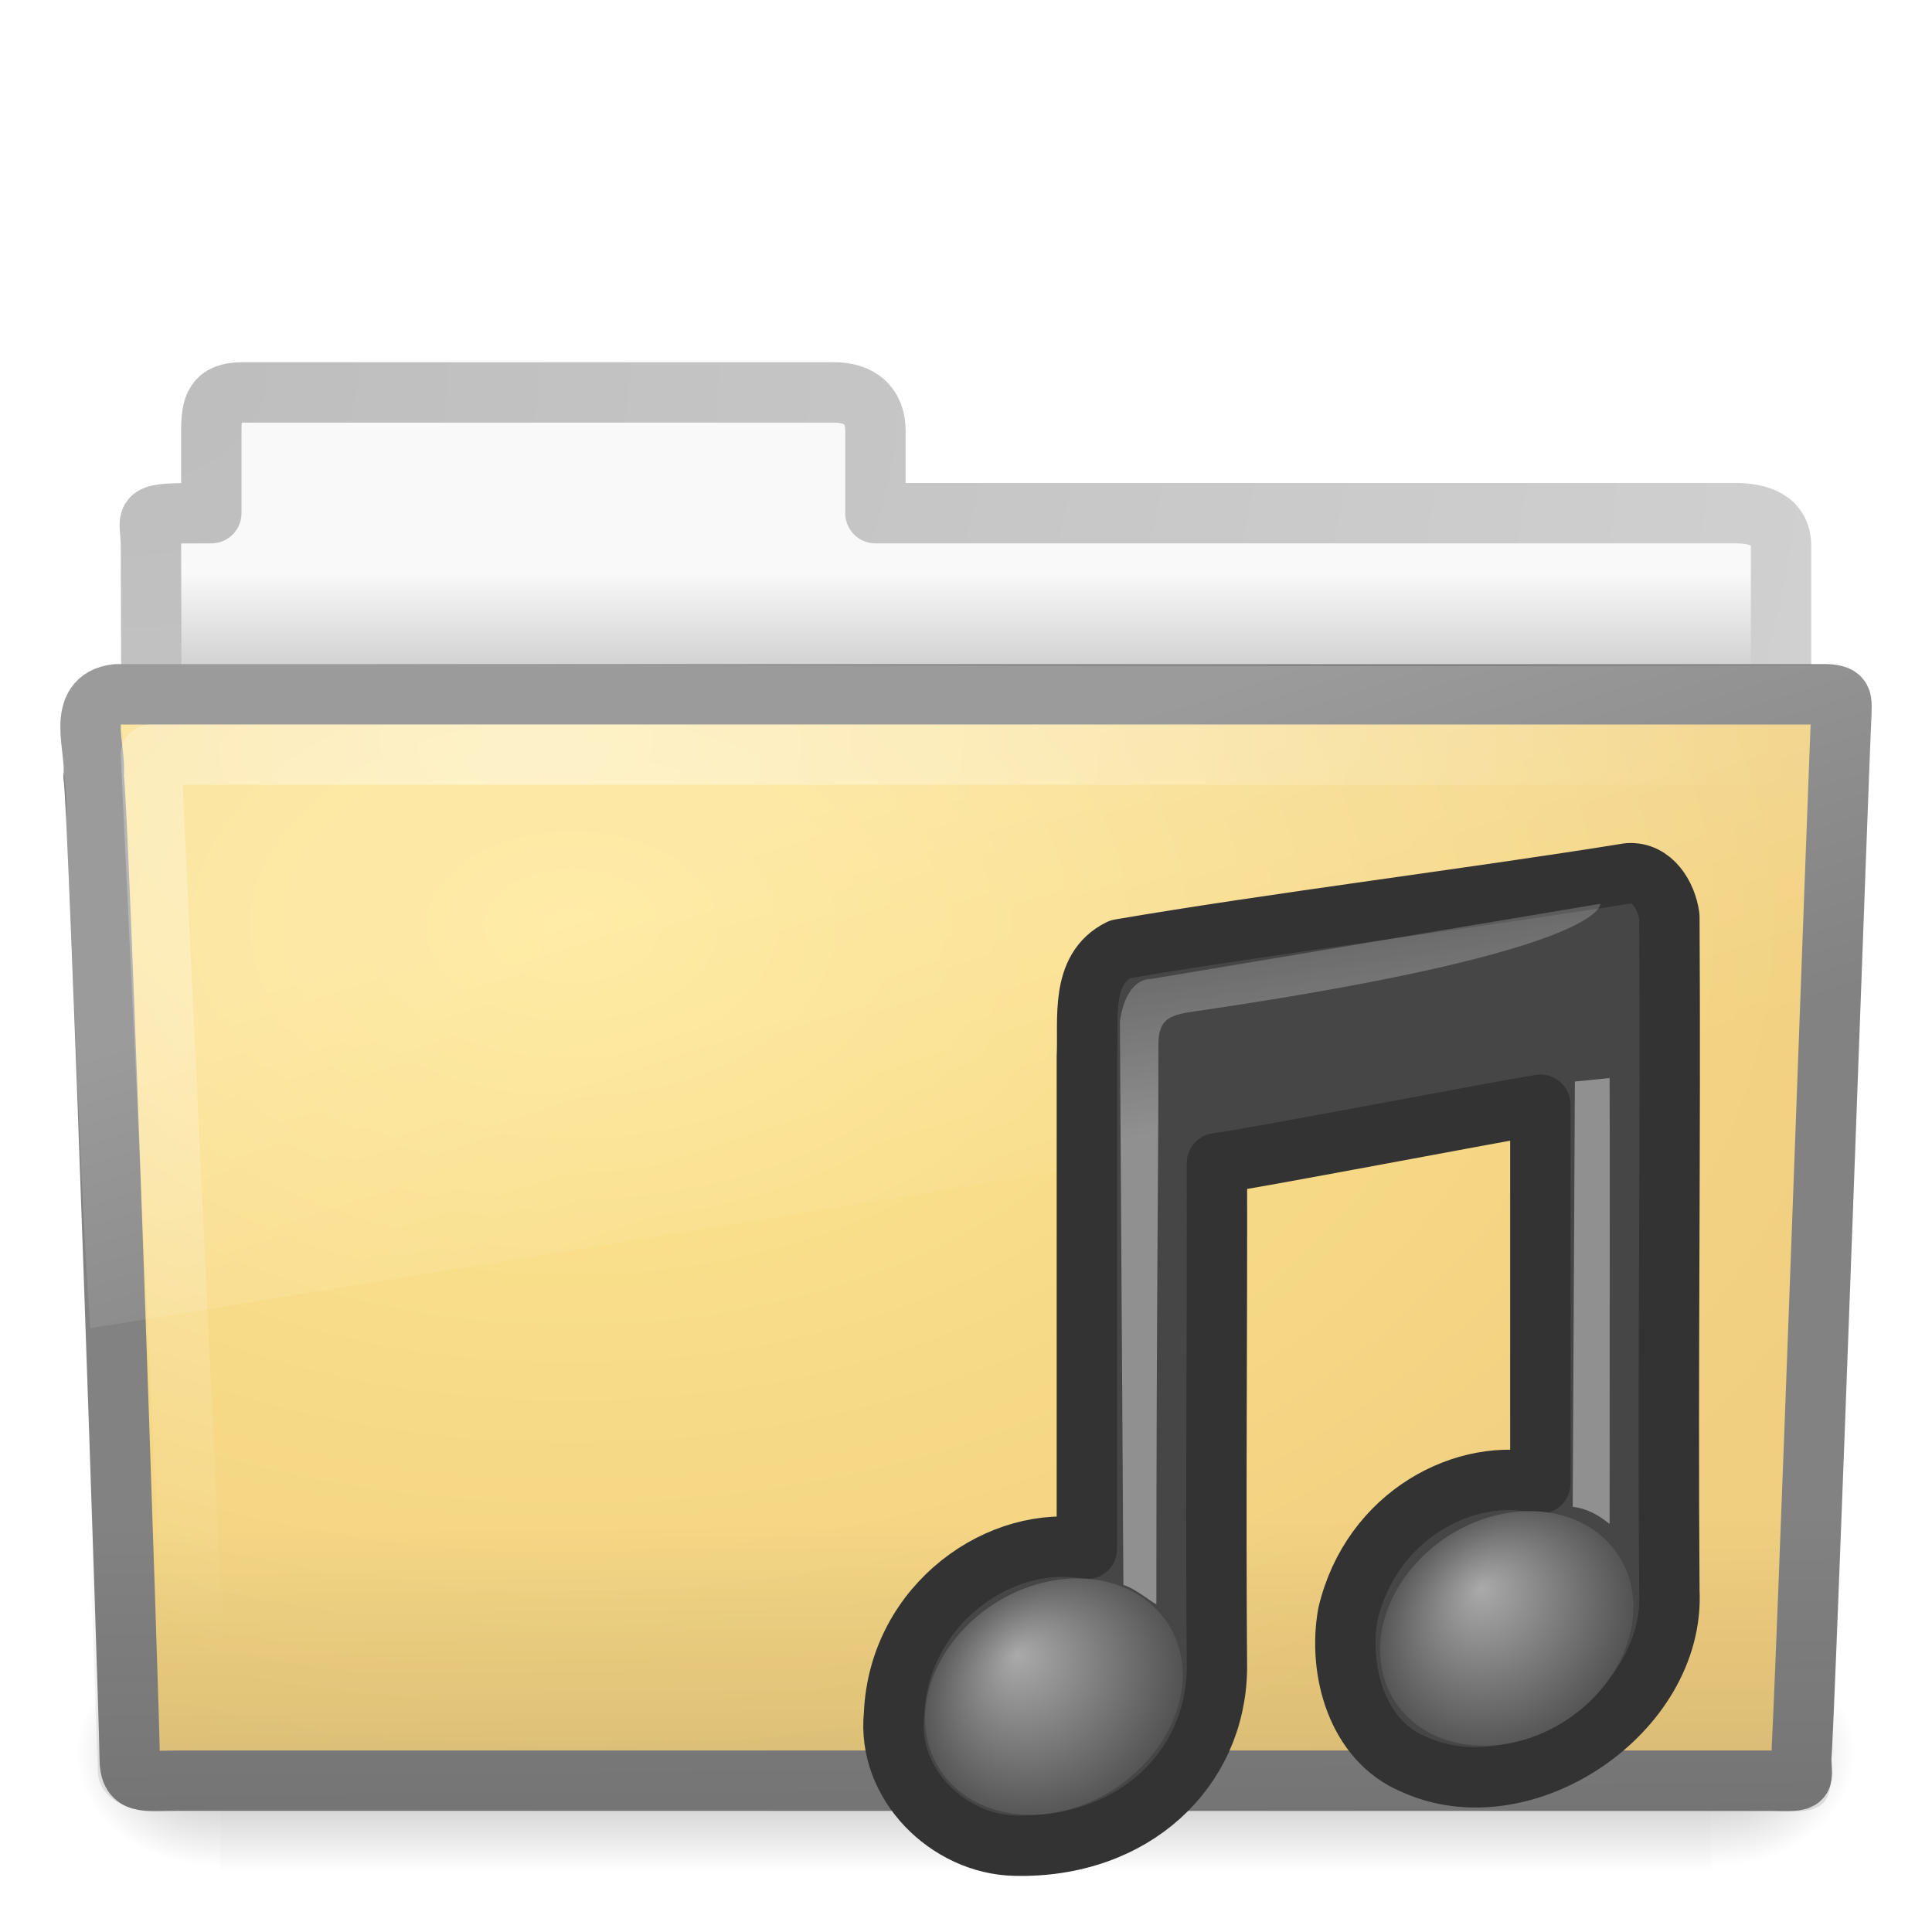
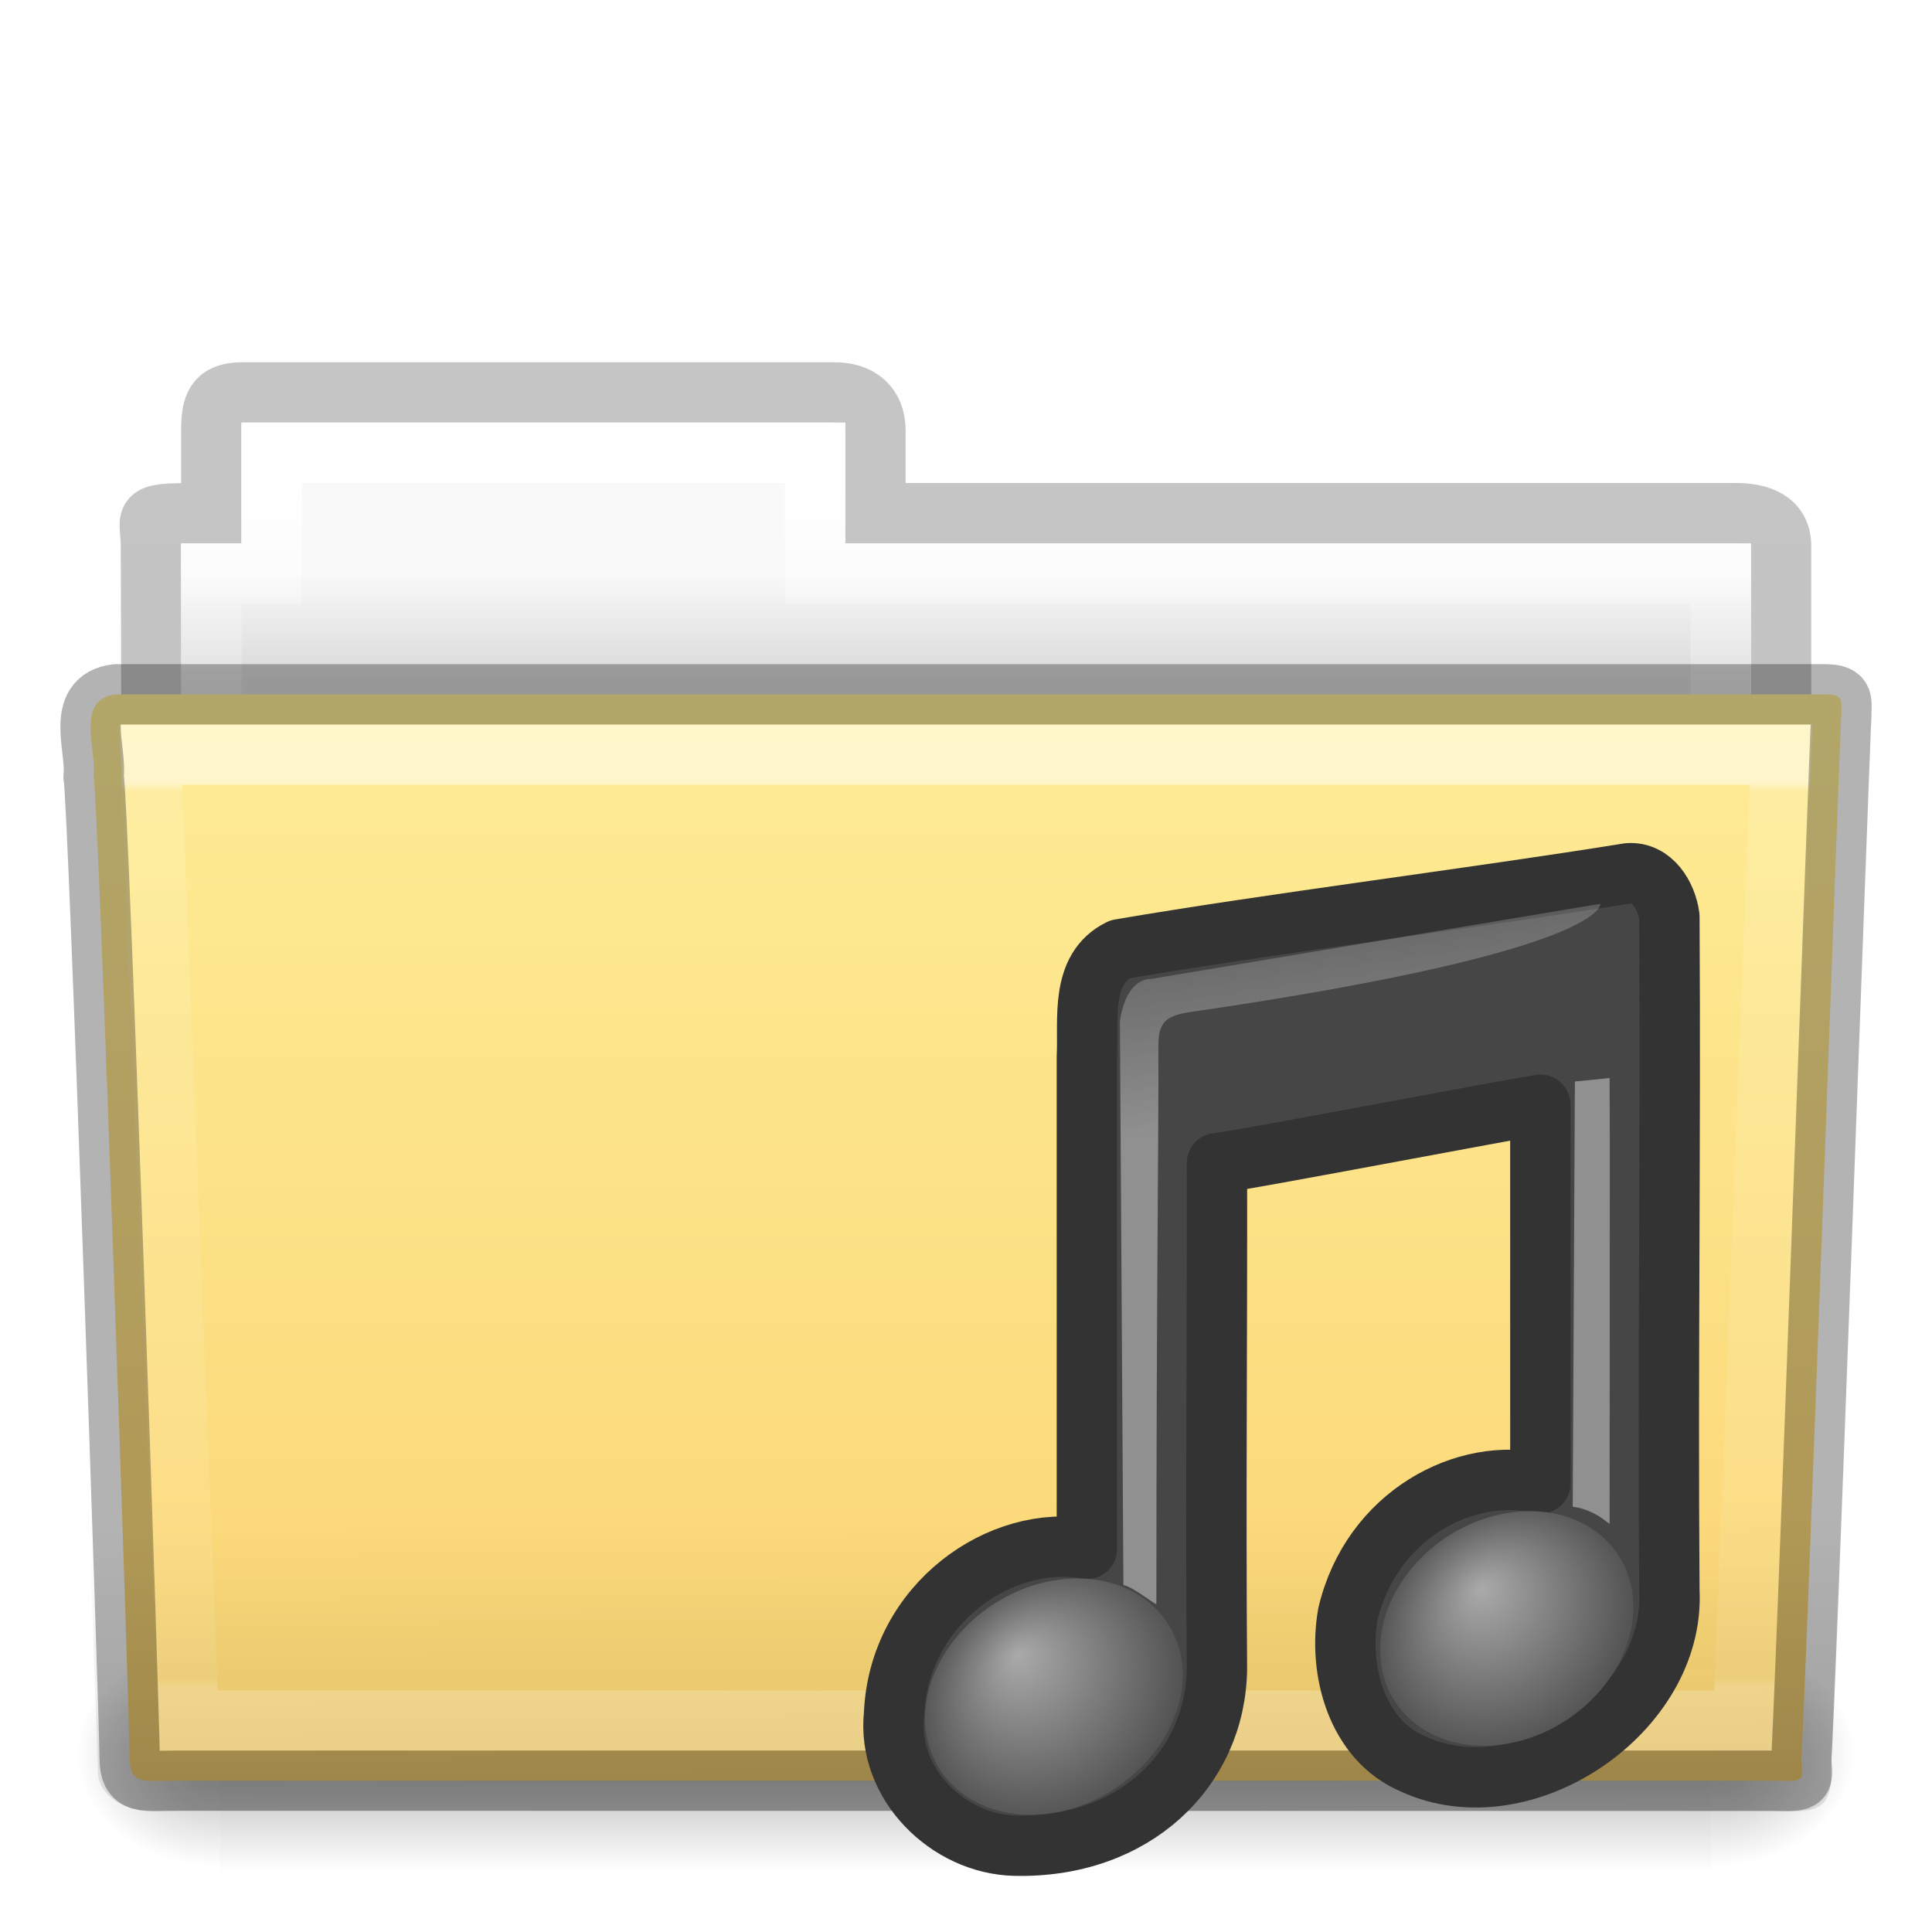
- <svg xmlns="http://www.w3.org/2000/svg" xmlns:xlink="http://www.w3.org/1999/xlink" version="1.0" width="32" height="32" id="svg44406">
-   <defs id="defs44408">
-     <linearGradient id="linearGradient3484">
-       <stop id="stop3486" style="stop-color:#bdbdbd;stop-opacity:1" offset="0" />
-       <stop id="stop3488" style="stop-color:#d0d0d0;stop-opacity:1" offset="1" />
+ <svg xmlns="http://www.w3.org/2000/svg" xmlns:xlink="http://www.w3.org/1999/xlink" width="32px" height="32px" id="svg15545" version="1.1">
+   <defs id="defs15547">
+     <linearGradient xlink:href="#linearGradient3454-2-5-0-3-4" id="linearGradient14242" gradientUnits="userSpaceOnUse" gradientTransform="matrix(0.8918614,0,0,1.053911,3.120829,5.412539)" x1="27.557" y1="7.163" x2="27.557" y2="21.387" />
+     <linearGradient id="linearGradient3454-2-5-0-3-4">
+       <stop offset="0" style="stop-color:#ffffff;stop-opacity:1" id="stop3456-4-9-38-1-8" />
+       <stop offset="0.01" style="stop-color:#ffffff;stop-opacity:0.235" id="stop3458-39-80-3-5-5" />
+       <stop offset="0.99" style="stop-color:#ffffff;stop-opacity:0.157" id="stop3460-7-0-2-4-2" />
+       <stop offset="1" style="stop-color:#ffffff;stop-opacity:0.392" id="stop3462-0-9-8-7-2" />
+     </linearGradient>
+     <linearGradient xlink:href="#linearGradient6129-963-697-142-998-580-273-5" id="linearGradient14248" gradientUnits="userSpaceOnUse" gradientTransform="matrix(0.7467531,0,0,0.6554922,-1.921891,1.167619)" x1="22.935" y1="49.629" x2="22.809" y2="36.658" />
+     <linearGradient id="linearGradient6129-963-697-142-998-580-273-5">
+       <stop id="stop2661-1" style="stop-color:#0a0a0a;stop-opacity:0.498" offset="0" />
+       <stop id="stop2663-85" style="stop-color:#0a0a0a;stop-opacity:0" offset="1" />
+     </linearGradient>
+     <linearGradient xlink:href="#linearGradient4632-0-6-4-3-4" id="linearGradient14254" gradientUnits="userSpaceOnUse" gradientTransform="matrix(0.6444443,0,0,0.642857,0.5335194,0.892859)" x1="35.793" y1="17.118" x2="35.793" y2="43.761" />
+     <linearGradient id="linearGradient4632-0-6-4-3-4">
+       <stop style="stop-color:#feec96;stop-opacity:1;" offset="0" id="stop4634-4-4-7-7-4" />
+       <stop style="stop-color:#fbd574;stop-opacity:1;" offset="1" id="stop4636-3-1-5-1-3" />
+     </linearGradient>
+     <linearGradient xlink:href="#linearGradient5048-585-0" id="linearGradient14264" gradientUnits="userSpaceOnUse" gradientTransform="matrix(0.05114282,0,0,0.01591575,-2.489957,22.29927)" x1="302.857" y1="366.648" x2="302.857" y2="609.505" />
+     <linearGradient id="linearGradient5048-585-0">
+       <stop id="stop2667-18" style="stop-color:#000000;stop-opacity:0" offset="0" />
+       <stop id="stop2669-9" style="stop-color:#000000;stop-opacity:1" offset="0.5" />
+       <stop id="stop2671-33" style="stop-color:#000000;stop-opacity:0" offset="1" />
+     </linearGradient>
+     <radialGradient xlink:href="#linearGradient5060-179-67" id="radialGradient14266" gradientUnits="userSpaceOnUse" gradientTransform="matrix(0.01983573,0,0,0.01591575,16.38765,22.29927)" cx="605.714" cy="486.648" fx="605.714" fy="486.648" r="117.143" />
+     <linearGradient id="linearGradient5060-179-67">
+       <stop id="stop2675-81" style="stop-color:#000000;stop-opacity:1" offset="0" />
+       <stop id="stop2677-2" style="stop-color:#000000;stop-opacity:0" offset="1" />
+     </linearGradient>
+     <radialGradient xlink:href="#linearGradient5060-820-4" id="radialGradient14268" gradientUnits="userSpaceOnUse" gradientTransform="matrix(-0.01983573,0,0,0.01591575,15.60139,22.29927)" cx="605.714" cy="486.648" fx="605.714" fy="486.648" r="117.143" />
+     <linearGradient id="linearGradient5060-820-4">
+       <stop id="stop2681-5" style="stop-color:#000000;stop-opacity:1" offset="0" />
+       <stop id="stop2683-00" style="stop-color:#000000;stop-opacity:0" offset="1" />
+     </linearGradient>
+     <linearGradient xlink:href="#linearGradient4325" id="linearGradient14274" gradientUnits="userSpaceOnUse" gradientTransform="matrix(0.5438356,0,0,0.6146641,3.268879,5.091139)" x1="21.37" y1="4.732" x2="21.37" y2="34.143" />
+     <linearGradient id="linearGradient4325">
+       <stop offset="0" style="stop-color:#ffffff;stop-opacity:1" id="stop4327" />
+       <stop offset="0.111" style="stop-color:#ffffff;stop-opacity:0.235" id="stop4329" />
+       <stop offset="0.99" style="stop-color:#ffffff;stop-opacity:0.157" id="stop4331" />
+       <stop offset="1" style="stop-color:#ffffff;stop-opacity:0.392" id="stop4333" />
+     </linearGradient>
+     <linearGradient xlink:href="#linearGradient4646-7-4-3-5" id="linearGradient14280" gradientUnits="userSpaceOnUse" gradientTransform="matrix(0.6190476,0,0,0.6190476,-30.39181,1.428569)" x1="62.989" y1="13" x2="62.989" y2="16" />
+     <linearGradient id="linearGradient4646-7-4-3-5">
+       <stop offset="0" style="stop-color:#f9f9f9;stop-opacity:1" id="stop4648-8-0-3-6" />
+       <stop offset="1" style="stop-color:#d8d8d8;stop-opacity:1" id="stop4650-1-7-3-4" />
+     </linearGradient>
+     <linearGradient id="linearGradient3104-8-8-97-4-6-11-5-5-0">
+       <stop offset="0" style="stop-color:#000000;stop-opacity:0.322" id="stop3106-5-4-3-5-0-2-1-0-6" />
+       <stop offset="1" style="stop-color:#000000;stop-opacity:0.278" id="stop3108-4-3-7-8-2-0-7-9-1" />
+     </linearGradient>
+     <linearGradient y2="3.634" x2="-51.786" y1="53.514" x1="-51.786" gradientTransform="matrix(0.5070338,0,0,0.5030026,68.02922,1.329769)" gradientUnits="userSpaceOnUse" id="linearGradient15505" xlink:href="#linearGradient3104-8-8-97-4-6-11-5-5-0" />
+     <radialGradient gradientTransform="matrix(0.4036034,-0.06777837,0,0.3914615,10.57046,13.18451)" gradientUnits="userSpaceOnUse" xlink:href="#linearGradient7067-814-120-245" id="radialGradient4242" fy="39.027" fx="15.544" r="5.738" cy="41.059" cx="17.059" />
+     <radialGradient gradientTransform="matrix(0.3962987,-0.06671573,0,0.385324,18.19598,12.29941)" gradientUnits="userSpaceOnUse" xlink:href="#linearGradient7067-814-120-245" id="radialGradient4239" fy="39.106" fx="15.97" r="5.738" cy="41.059" cx="17.059" />
+     <linearGradient gradientTransform="matrix(0.1355382,0,0,0.1382745,15.45671,-1.169896)" gradientUnits="userSpaceOnUse" xlink:href="#linearGradient2372-5" id="linearGradient4236" y2="119.865" x2="25.4" y1="144.117" x1="28.739" />
+     <linearGradient gradientTransform="matrix(0.2727192,0,0,0.1382745,19.71158,-2.369047)" gradientUnits="userSpaceOnUse" xlink:href="#linearGradient2372-5" id="linearGradient4233" y2="125.391" x2="26.257" y1="144.117" x1="28.739" />
+     <linearGradient id="linearGradient7067-814-120-245">
+       <stop offset="0" style="stop-color:#aaaaaa;stop-opacity:1" id="stop3877" />
+       <stop offset="1" style="stop-color:#4d4d4d;stop-opacity:1" id="stop3879" />
+     </linearGradient>
+     <linearGradient id="linearGradient2372-5">
+       <stop offset="0" style="stop-color:#ffffff;stop-opacity:1" id="stop2374-7" />
+       <stop offset="1" style="stop-color:#ffffff;stop-opacity:0.379" id="stop2376-4" />
+     </linearGradient>
+     <radialGradient gradientTransform="matrix(-0.01983573,0,0,0.01591575,15.60139,22.29927)" gradientUnits="userSpaceOnUse" xlink:href="#linearGradient5060-820" id="radialGradient2467" fy="486.648" fx="605.714" r="117.143" cy="486.648" cx="605.714" />
+     <radialGradient gradientTransform="matrix(0.01983573,0,0,0.01591575,16.38765,22.29927)" gradientUnits="userSpaceOnUse" xlink:href="#linearGradient5060-179" id="radialGradient2465" fy="486.648" fx="605.714" r="117.143" cy="486.648" cx="605.714" />
+     <linearGradient gradientTransform="matrix(0.05114282,0,0,0.01591575,-2.489957,22.29927)" gradientUnits="userSpaceOnUse" xlink:href="#linearGradient5048-585" id="linearGradient2463" y2="609.505" x2="302.857" y1="366.648" x1="302.857" />
+     <radialGradient gradientTransform="matrix(0,1.088401,-1.355859,0,8.97332,2.917348)" gradientUnits="userSpaceOnUse" xlink:href="#linearGradient3484" id="radialGradient2456" fy="5.017" fx="3" r="21" cy="5.017" cx="3" />
+     <linearGradient gradientTransform="matrix(0.627907,0,0,0.6348983,-31.05591,1.103443)" gradientUnits="userSpaceOnUse" xlink:href="#linearGradient6404" id="linearGradient2454" y2="16.19" x2="62.989" y1="13.183" x1="62.989" />
+     <linearGradient gradientTransform="matrix(0.644209,0,0,0.643728,-34.10265,0.7887616)" gradientUnits="userSpaceOnUse" xlink:href="#linearGradient3390" id="linearGradient2442" y2="10.826" x2="82.453" y1="45.114" x1="82.453" />
+     <radialGradient gradientTransform="matrix(1.007989,-6.1246211e-8,3.9794263e-8,0.6539555,-55.00541,6.106154)" gradientUnits="userSpaceOnUse" xlink:href="#linearGradient7012-661-145-733-759-865-745" id="radialGradient2440" fy="14.113" fx="63.969" r="23.097" cy="14.113" cx="63.969" />
+     <linearGradient gradientTransform="matrix(0.7467531,0,0,0.6554922,-1.922076,1.167618)" gradientUnits="userSpaceOnUse" xlink:href="#linearGradient6129-963-697-142-998-580-273" id="linearGradient2437" y2="36.658" x2="22.809" y1="49.629" x1="22.935" />
+     <radialGradient gradientTransform="matrix(0,0.7386341,-0.9984871,0,17.14857,6.854018)" gradientUnits="userSpaceOnUse" xlink:href="#linearGradient6087-437-184-795-110-662-495" id="radialGradient2434" fy="8.302" fx="7.265" r="20.98" cy="8.302" cx="7.265" />
+     <linearGradient gradientTransform="matrix(0.6515346,0,0,0.6760494,0.3603499,0.1849652)" gradientUnits="userSpaceOnUse" xlink:href="#linearGradient8265-821-176-38-919-66-249" id="linearGradient2431" y2="33.955" x2="15.215" y1="22.292" x1="11.566" />
+     <linearGradient id="linearGradient8265-821-176-38-919-66-249">
+       <stop offset="0" style="stop-color:#ffffff;stop-opacity:0.2" id="stop2687" />
+       <stop offset="1" style="stop-color:#ffffff;stop-opacity:0" id="stop2689" />
+     </linearGradient>
+     <linearGradient id="linearGradient6087-437-184-795-110-662-495">
+       <stop offset="0" style="stop-color:#ffffff;stop-opacity:0.4" id="stop2693" />
+       <stop offset="1" style="stop-color:#ffffff;stop-opacity:0" id="stop2695" />
+     </linearGradient>
+     <linearGradient id="linearGradient6129-963-697-142-998-580-273">
+       <stop offset="0" style="stop-color:#0a0a0a;stop-opacity:0.498" id="stop2661" />
+       <stop offset="1" style="stop-color:#0a0a0a;stop-opacity:0" id="stop2663" />
+     </linearGradient>
+     <linearGradient id="linearGradient7012-661-145-733-759-865-745">
+       <stop offset="0" style="stop-color:#aacb7d;stop-opacity:1" id="stop2699" />
+       <stop offset="1" style="stop-color:#709937;stop-opacity:1" id="stop2701" />
+     </linearGradient>
+     <linearGradient id="linearGradient3390">
+       <stop offset="0" style="stop-color:#51751e;stop-opacity:1" id="stop3392" />
+       <stop offset="1" style="stop-color:#51751e;stop-opacity:1" id="stop3394" />
+     </linearGradient>
+     <linearGradient id="linearGradient5060-820">
+       <stop offset="0" style="stop-color:#000000;stop-opacity:1" id="stop2681" />
+       <stop offset="1" style="stop-color:#000000;stop-opacity:0" id="stop2683" />
+     </linearGradient>
+     <linearGradient id="linearGradient5060-179">
+       <stop offset="0" style="stop-color:#000000;stop-opacity:1" id="stop2675" />
+       <stop offset="1" style="stop-color:#000000;stop-opacity:0" id="stop2677" />
+     </linearGradient>
+     <linearGradient id="linearGradient5048-585">
+       <stop offset="0" style="stop-color:#000000;stop-opacity:0" id="stop2667" />
+       <stop offset="0.5" style="stop-color:#000000;stop-opacity:1" id="stop2669" />
+       <stop offset="1" style="stop-color:#000000;stop-opacity:0" id="stop2671" />
    </linearGradient>
    <linearGradient id="linearGradient6404">
-       <stop id="stop6406" style="stop-color:#f9f9f9;stop-opacity:1" offset="0" />
-       <stop id="stop6408" style="stop-color:#c9c9c9;stop-opacity:1" offset="1" />
+       <stop offset="0" style="stop-color:#f9f9f9;stop-opacity:1" id="stop6406" />
+       <stop offset="1" style="stop-color:#c9c9c9;stop-opacity:1" id="stop6408" />
    </linearGradient>
-     <linearGradient id="linearGradient5048-585">
-       <stop id="stop2667" style="stop-color:#000000;stop-opacity:0" offset="0" />
-       <stop id="stop2669" style="stop-color:#000000;stop-opacity:1" offset="0.5" />
-       <stop id="stop2671" style="stop-color:#000000;stop-opacity:0" offset="1" />
+     <linearGradient id="linearGradient3484">
+       <stop offset="0" style="stop-color:#bdbdbd;stop-opacity:1" id="stop3486" />
+       <stop offset="1" style="stop-color:#d0d0d0;stop-opacity:1" id="stop3488" />
    </linearGradient>
-     <linearGradient id="linearGradient5060-179">
-       <stop id="stop2675" style="stop-color:#000000;stop-opacity:1" offset="0" />
-       <stop id="stop2677" style="stop-color:#000000;stop-opacity:0" offset="1" />
-     </linearGradient>
-     <linearGradient id="linearGradient5060-820">
-       <stop id="stop2681" style="stop-color:#000000;stop-opacity:1" offset="0" />
-       <stop id="stop2683" style="stop-color:#000000;stop-opacity:0" offset="1" />
-     </linearGradient>
-     <linearGradient id="linearGradient3390">
-       <stop id="stop3392" style="stop-color:#51751e;stop-opacity:1" offset="0" />
-       <stop id="stop3394" style="stop-color:#51751e;stop-opacity:1" offset="1" />
-     </linearGradient>
-     <linearGradient id="linearGradient7012-661-145-733-759-865-745">
-       <stop id="stop2699" style="stop-color:#ffe791;stop-opacity:1;" offset="0" />
-       <stop id="stop2701" style="stop-color:#f0cf80;stop-opacity:1;" offset="1" />
-     </linearGradient>
-     <linearGradient id="linearGradient6129-963-697-142-998-580-273">
-       <stop id="stop2661" style="stop-color:#0a0a0a;stop-opacity:0.498" offset="0" />
-       <stop id="stop2663" style="stop-color:#0a0a0a;stop-opacity:0" offset="1" />
-     </linearGradient>
-     <linearGradient id="linearGradient6087-437-184-795-110-662-495">
-       <stop id="stop2693" style="stop-color:#ffffff;stop-opacity:0.4" offset="0" />
-       <stop id="stop2695" style="stop-color:#ffffff;stop-opacity:0" offset="1" />
-     </linearGradient>
-     <linearGradient id="linearGradient8265-821-176-38-919-66-249">
-       <stop id="stop2687" style="stop-color:#ffffff;stop-opacity:0.2" offset="0" />
-       <stop id="stop2689" style="stop-color:#ffffff;stop-opacity:0" offset="1" />
-     </linearGradient>
-     <linearGradient x1="11.566" y1="22.292" x2="15.215" y2="33.955" id="linearGradient2431" xlink:href="#linearGradient8265-821-176-38-919-66-249" gradientUnits="userSpaceOnUse" gradientTransform="matrix(0.6515346,0,0,0.6760494,0.3603499,0.1849652)" />
-     <radialGradient cx="7.265" cy="8.302" r="20.98" fx="7.265" fy="8.302" id="radialGradient2434" xlink:href="#linearGradient6087-437-184-795-110-662-495" gradientUnits="userSpaceOnUse" gradientTransform="matrix(0,0.7386341,-0.9984871,0,17.14857,6.854018)" />
-     <linearGradient x1="22.935" y1="49.629" x2="22.809" y2="36.658" id="linearGradient2437" xlink:href="#linearGradient6129-963-697-142-998-580-273" gradientUnits="userSpaceOnUse" gradientTransform="matrix(0.7467531,0,0,0.6554922,-1.922076,1.167618)" />
-     <radialGradient cx="63.969" cy="14.113" r="23.097" fx="63.969" fy="14.113" id="radialGradient2440" xlink:href="#linearGradient7012-661-145-733-759-865-745" gradientUnits="userSpaceOnUse" gradientTransform="matrix(1.007989,-6.1246211e-8,3.9794263e-8,0.6539555,-55.00541,6.106154)" />
-     <linearGradient x1="82.453" y1="45.114" x2="82.453" y2="10.826" id="linearGradient2442" xlink:href="#linearGradient3390" gradientUnits="userSpaceOnUse" gradientTransform="matrix(0.644209,0,0,0.643728,-34.10265,0.7887616)" />
-     <linearGradient x1="62.989" y1="13.183" x2="62.989" y2="16.19" id="linearGradient2454" xlink:href="#linearGradient6404" gradientUnits="userSpaceOnUse" gradientTransform="matrix(0.627907,0,0,0.6348983,-31.05591,1.103443)" />
-     <radialGradient cx="3" cy="5.017" r="21" fx="3" fy="5.017" id="radialGradient2456" xlink:href="#linearGradient3484" gradientUnits="userSpaceOnUse" gradientTransform="matrix(0,1.088401,-1.355859,0,8.97332,2.917348)" />
-     <linearGradient x1="302.857" y1="366.648" x2="302.857" y2="609.505" id="linearGradient2463" xlink:href="#linearGradient5048-585" gradientUnits="userSpaceOnUse" gradientTransform="matrix(0.05114282,0,0,0.01591575,-2.489957,22.29927)" />
-     <radialGradient cx="605.714" cy="486.648" r="117.143" fx="605.714" fy="486.648" id="radialGradient2465" xlink:href="#linearGradient5060-179" gradientUnits="userSpaceOnUse" gradientTransform="matrix(0.01983573,0,0,0.01591575,16.38765,22.29927)" />
-     <radialGradient cx="605.714" cy="486.648" r="117.143" fx="605.714" fy="486.648" id="radialGradient2467" xlink:href="#linearGradient5060-820" gradientUnits="userSpaceOnUse" gradientTransform="matrix(-0.01983573,0,0,0.01591575,15.60139,22.29927)" />
-     <linearGradient id="linearGradient2372-5">
-       <stop id="stop2374-7" style="stop-color:#ffffff;stop-opacity:1" offset="0" />
-       <stop id="stop2376-4" style="stop-color:#ffffff;stop-opacity:0.379" offset="1" />
-     </linearGradient>
-     <linearGradient id="linearGradient7067-814-120-245">
-       <stop id="stop3877" style="stop-color:#aaaaaa;stop-opacity:1" offset="0" />
-       <stop id="stop3879" style="stop-color:#4d4d4d;stop-opacity:1" offset="1" />
-     </linearGradient>
-     <linearGradient x1="28.739" y1="144.117" x2="26.257" y2="125.391" id="linearGradient4233" xlink:href="#linearGradient2372-5" gradientUnits="userSpaceOnUse" gradientTransform="matrix(0.2727192,0,0,0.1382745,19.71158,-2.369047)" />
-     <linearGradient x1="28.739" y1="144.117" x2="25.4" y2="119.865" id="linearGradient4236" xlink:href="#linearGradient2372-5" gradientUnits="userSpaceOnUse" gradientTransform="matrix(0.1355382,0,0,0.1382745,15.45671,-1.169896)" />
-     <radialGradient cx="17.059" cy="41.059" r="5.738" fx="15.97" fy="39.106" id="radialGradient4239" xlink:href="#linearGradient7067-814-120-245" gradientUnits="userSpaceOnUse" gradientTransform="matrix(0.3962987,-0.06671573,0,0.385324,18.19598,12.29941)" />
-     <radialGradient cx="17.059" cy="41.059" r="5.738" fx="15.544" fy="39.027" id="radialGradient4242" xlink:href="#linearGradient7067-814-120-245" gradientUnits="userSpaceOnUse" gradientTransform="matrix(0.4036034,-0.06777837,0,0.3914615,10.57046,13.18451)" />
  </defs>
-   <path d="M 4,6.5 C 3.567,6.505 3.5,6.717 3.5,7.135 L 3.5,8.5 c -1.246,0 -1,-0.002 -1,0.544 0.022,6.533 0,6.901 0,7.456 0.901,0 27,-2.349 27,-3.36 l 0,-4.096 C 29.5,8.626 29.152,8.495 28.719,8.5 L 14.5,8.5 l 0,-1.365 c 0,-0.418 -0.264,-0.64 -0.698,-0.635 l -9.802,0 z" id="path3468" style="fill:url(#linearGradient2454);fill-opacity:1;stroke:url(#radialGradient2456);stroke-width:1;stroke-linecap:round;stroke-linejoin:round;stroke-miterlimit:4;stroke-opacity:1;stroke-dasharray:none;display:inline" />
-   <g transform="translate(0,-1.000001)" id="g2458">
-     <rect width="24.695" height="3.865" x="3.647" y="28.135" id="rect4173" style="opacity:0.3;fill:url(#linearGradient2463);fill-opacity:1;fill-rule:nonzero;stroke:none;stroke-width:1;marker:none;visibility:visible;display:inline;overflow:visible" />
-     <path d="m 28.342,28.135 c 0,0 0,3.865 0,3.865 1.021,0.007 2.469,-0.866 2.469,-1.933 0,-1.067 -1.14,-1.932 -2.469,-1.932 z" id="path5058" style="opacity:0.3;fill:url(#radialGradient2465);fill-opacity:1;fill-rule:nonzero;stroke:none;stroke-width:1;marker:none;visibility:visible;display:inline;overflow:visible" />
-     <path d="m 3.647,28.135 c 0,0 0,3.865 0,3.865 -1.021,0.007 -2.469,-0.866 -2.469,-1.933 0,-1.067 1.14,-1.932 2.469,-1.932 z" id="path5018" style="opacity:0.3;fill:url(#radialGradient2467);fill-opacity:1;fill-rule:nonzero;stroke:none;stroke-width:1;marker:none;visibility:visible;display:inline;overflow:visible" />
+   <g id="layer1">
+     <path style="opacity:0.8;color:#000000;fill:none;stroke:url(#linearGradient15505);stroke-width:1;stroke-linecap:butt;stroke-linejoin:miter;stroke-miterlimit:4;stroke-opacity:1;stroke-dasharray:none;stroke-dashoffset:0;marker:none;visibility:visible;display:inline;overflow:visible;enable-background:accumulate" id="use7637" d="m 4,6.5 c -0.433,0.005 -0.5,0.217 -0.5,0.635 l 0,1.365 c -1.246,0 -1,-0.002 -1,0.544 0.022,6.533 0,6.901 0,7.456 0.901,0 27,-2.349 27,-3.36 l 0,-4.096 c 0,-0.418 -0.348,-0.549 -0.781,-0.544 l -14.219,0 0,-1.365 c 0,-0.418 -0.264,-0.64 -0.698,-0.635 l -9.802,0 z" />
+     <path id="use7639" d="m 4,7 0,2 -1,0 0,4 26,0 0,-4 -15,0 0,-2 -10,0 z" style="color:#000000;fill:url(#linearGradient14280);fill-opacity:1;fill-rule:nonzero;stroke:none;stroke-width:1;marker:none;visibility:visible;display:inline;overflow:visible;enable-background:accumulate" />
+     <path id="use7641" d="m 4.5,7.5 0,2 -1,0 0,4 25,0 0,-4 -15,0 0,-2 -9,0 z" style="color:#000000;fill:none;stroke:url(#linearGradient14274);stroke-width:1;stroke-linecap:round;stroke-linejoin:miter;stroke-miterlimit:4;stroke-opacity:1;stroke-dasharray:none;stroke-dashoffset:0;marker:none;visibility:visible;display:inline;overflow:visible;enable-background:accumulate" />
+     <g id="use7643" transform="translate(1.7935663e-4,-1.000001)">
+       <rect style="opacity:0.3;fill:url(#linearGradient14264);fill-opacity:1;fill-rule:nonzero;stroke:none;stroke-width:1;marker:none;visibility:visible;display:inline;overflow:visible" id="rect14258" y="28.135" x="3.647" height="3.865" width="24.695" />
+       <path style="opacity:0.3;fill:url(#radialGradient14266);fill-opacity:1;fill-rule:nonzero;stroke:none;stroke-width:1;marker:none;visibility:visible;display:inline;overflow:visible" id="path14260" d="m 28.342,28.135 c 0,0 0,3.865 0,3.865 1.021,0.007 2.469,-0.866 2.469,-1.933 0,-1.067 -1.14,-1.932 -2.469,-1.932 z" />
+       <path style="opacity:0.3;fill:url(#radialGradient14268);fill-opacity:1;fill-rule:nonzero;stroke:none;stroke-width:1;marker:none;visibility:visible;display:inline;overflow:visible" id="path14262" d="m 3.647,28.135 c 0,0 0,3.865 0,3.865 -1.021,0.007 -2.469,-0.866 -2.469,-1.933 0,-1.067 1.14,-1.932 2.469,-1.932 z" />
+     </g>
+     <path style="color:#000000;fill:url(#linearGradient14254);fill-opacity:1;fill-rule:nonzero;stroke:none;stroke-width:1;marker:none;visibility:visible;display:inline;overflow:visible;enable-background:accumulate" id="use7645" d="m 1.927,11.5 c -0.691,0.08 -0.322,0.903 -0.377,1.365 0.08,0.299 0.598,15.718 0.598,16.247 0,0.46 0.227,0.382 0.801,0.382 8.499,0 17.898,0 26.397,0 0.619,0.014 0.488,0.007 0.488,-0.389 0.045,-0.203 0.64,-16.978 0.663,-17.243 0,-0.279 0.058,-0.362 -0.305,-0.362 -9.076,0 -19.188,0 -28.265,0 z" />
+     <path style="opacity:0.4;fill:url(#linearGradient14248);fill-opacity:1;stroke:none" id="use7647" d="m 1.682,11 28.636,2.7e-4 c 0.414,0 0.682,0.292 0.682,0.655 l -0.673,17.712 c 0.01,0.459 -0.136,0.642 -0.617,0.632 l -27.256,-0.011 c -0.414,0 -0.831,-0.271 -0.831,-0.634 l -0.622,-17.698 c 0,-0.363 0.268,-0.655 0.682,-0.655 z" />
+     <path id="use7649" d="m 2.5,12.5 0.625,16 25.749,0 0.625,-16 z" style="opacity:0.5;color:#000000;fill:none;stroke:url(#linearGradient14242);stroke-width:1;stroke-linecap:round;stroke-linejoin:miter;stroke-miterlimit:4;stroke-opacity:1;stroke-dasharray:none;stroke-dashoffset:0;marker:none;visibility:visible;display:inline;overflow:visible;enable-background:accumulate" />
+     <path d="m 1.927,11.5 c -0.691,0.08 -0.322,0.903 -0.377,1.365 0.08,0.299 0.598,15.718 0.598,16.247 0,0.46 0.227,0.382 0.801,0.382 8.499,0 17.898,0 26.397,0 0.619,0.014 0.488,0.007 0.488,-0.389 0.045,-0.203 0.64,-16.978 0.663,-17.243 0,-0.279 0.058,-0.362 -0.305,-0.362 -9.076,0 -19.188,0 -28.265,0 z" id="path3388-5-6" style="opacity:0.3;color:#000000;fill:none;stroke:#000000;stroke-width:1;stroke-linecap:round;stroke-linejoin:round;stroke-miterlimit:4;stroke-opacity:1;stroke-dasharray:none;stroke-dashoffset:0;marker:none;visibility:visible;display:inline;overflow:visible;enable-background:accumulate" />
+     <g id="g3049" transform="translate(1.8383175e-4,-9.5723048e-5)">
+       <path d="M 27,26 26.607,22.826" id="path2931" style="fill:none;stroke:none" />
+       <path d="m 26.973,14.464 c -2.526,0.408 -5.906,0.828 -8.424,1.259 -0.667,0.326 -0.517,1.166 -0.547,1.775 0,2.719 0,5.438 0,8.157 -1.405,-0.265 -3.119,0.899 -3.194,2.742 -0.121,1.147 0.894,2.146 1.998,2.173 1.977,0.048 3.328,-1.266 3.35,-2.928 -0.022,-2.792 0.006,-5.584 0,-8.376 0.306,-0.023 4.941,-0.909 5.357,-0.968 0,2.091 0,4.182 0,6.273 -1.228,-0.295 -2.799,0.514 -3.188,2.166 -0.164,0.926 0.146,2.089 1.084,2.481 1.83,0.843 4.343,-0.865 4.241,-2.869 -0.028,-3.722 0.023,-7.446 0,-11.169 -0.048,-0.35 -0.285,-0.742 -0.677,-0.716 z" id="path4031" style="fill:#464646;fill-opacity:1;stroke:#333333;stroke-width:1;stroke-linecap:round;stroke-linejoin:round;stroke-miterlimit:4;stroke-opacity:1;stroke-dasharray:none" />
+       <path d="m 19.592,27.742 a 1.842,2.251 56.795 0 1 -4.273,0.718 1.842,2.251 56.795 0 1 4.273,-0.718 z" id="path2937" style="fill:url(#radialGradient4242);fill-opacity:1;stroke:none" />
+       <path d="m 27.054,26.629 a 1.812,2.212 56.466 0 1 -4.196,0.706 1.812,2.212 56.466 1 1 4.196,-0.706 z" id="path2941" style="fill:url(#radialGradient4239);fill-opacity:1;stroke:none" />
+       <path d="m 18.607,26.251 -0.058,-9.324 c 0,0 0.063,-0.713 0.53,-0.715 0.166,-0.029 7.427,-1.242 7.427,-1.242 0,0 0.142,0.762 -6.503,1.75 -0.554,0.083 -0.82,0.074 -0.817,0.6 0.008,1.419 -0.033,4.077 -0.033,9.245 0,0.037 -0.349,-0.262 -0.547,-0.313 z" id="path2945" style="opacity:0.4;fill:url(#linearGradient4236);fill-opacity:1;fill-rule:evenodd;stroke:none" />
+       <path d="m 26.049,24.957 0.036,-7.044 c 0.383,-0.035 0.059,-0.006 0.575,-0.058 0.007,1.316 2.94e-4,2.408 2.94e-4,7.377 0,0.037 -0.214,-0.224 -0.612,-0.276 z" id="path2947" style="opacity:0.4;fill:url(#linearGradient4233);fill-opacity:1;fill-rule:evenodd;stroke:none" />
+     </g>
  </g>
-   <path d="m 1.927,11.5 c -0.691,0.08 -0.322,0.903 -0.377,1.365 0.08,0.299 0.598,15.718 0.598,16.247 0,0.46 0.227,0.382 0.801,0.382 8.499,0 17.898,0 26.397,0 0.619,0.014 0.488,0.007 0.488,-0.389 0.045,-0.203 0.64,-16.978 0.663,-17.243 0,-0.279 0.058,-0.362 -0.305,-0.362 -9.077,0 -19.188,0 -28.265,0 z" id="path3388" style="fill:url(#radialGradient2440);fill-opacity:1;stroke:#828282;stroke-width:1;stroke-linecap:round;stroke-linejoin:round;stroke-miterlimit:4;stroke-opacity:1;stroke-dashoffset:0" />
-   <path d="m 1.682,11 28.636,2.66e-4 C 30.732,11 31,11.292 31,11.656 l -0.674,17.712 c 0.01,0.459 -0.136,0.642 -0.617,0.632 L 2.453,29.988 c -0.414,0 -0.831,-0.271 -0.831,-0.634 L 1,11.655 C 1,11.292 1.268,11 1.682,11 z" id="path6127" style="opacity:0.4;fill:url(#linearGradient2437);fill-opacity:1;stroke:none" />
-   <path d="m 29.5,12.5 c -8.303,0 -18.697,0 -27,0 0.237,5 0.473,10 0.71,15" id="path2435" style="fill:none;stroke:url(#radialGradient2434);stroke-width:1;stroke-linecap:round;stroke-linejoin:round;stroke-miterlimit:4;stroke-opacity:1;stroke-dasharray:none" />
-   <path d="M 30.406,11.017 C 20.926,11.067 11.205,10.987 1.725,11.002 0.547,11.28 1.181,12.669 1.091,13.551 1.236,16.366 1.301,19.193 1.495,22 11.269,20.403 20.993,18.885 30.596,17.234 c 0.509,-1.749 0.372,-4.905 0.399,-5.544 0.051,-0.457 -0.245,-0.68 -0.588,-0.672 z" id="path3455" style="fill:url(#linearGradient2431);fill-opacity:1;stroke:none" />
-   <path d="M 27,26 26.607,22.826" id="path2931" style="fill:none;stroke:none" />
-   <path d="m 26.973,14.464 c -2.526,0.408 -5.906,0.828 -8.424,1.259 -0.667,0.326 -0.517,1.166 -0.547,1.775 0,2.719 0,5.438 0,8.157 -1.405,-0.265 -3.119,0.899 -3.194,2.742 -0.121,1.147 0.894,2.146 1.998,2.173 1.977,0.048 3.328,-1.266 3.35,-2.928 -0.022,-2.792 0.006,-5.584 0,-8.376 0.306,-0.023 4.941,-0.909 5.357,-0.968 0,2.091 0,4.182 0,6.273 -1.228,-0.295 -2.799,0.514 -3.188,2.166 -0.164,0.926 0.146,2.089 1.084,2.481 1.83,0.843 4.343,-0.865 4.241,-2.869 -0.028,-3.722 0.023,-7.446 0,-11.169 -0.048,-0.35 -0.285,-0.742 -0.677,-0.716 z" id="path4031" style="fill:#464646;fill-opacity:1;stroke:#333333;stroke-width:1;stroke-linecap:round;stroke-linejoin:round;stroke-miterlimit:4;stroke-opacity:1;stroke-dasharray:none" />
-   <path d="m 19.592,27.742 a 1.842,2.251 56.795 0 1 -4.273,0.718 1.842,2.251 56.795 0 1 4.273,-0.718 z" id="path2937" style="fill:url(#radialGradient4242);fill-opacity:1;stroke:none" />
-   <path d="m 27.054,26.629 a 1.812,2.212 56.466 0 1 -4.196,0.706 1.812,2.212 56.466 1 1 4.196,-0.706 z" id="path2941" style="fill:url(#radialGradient4239);fill-opacity:1;stroke:none" />
-   <path d="m 18.607,26.251 -0.058,-9.324 c 0,0 0.063,-0.713 0.53,-0.715 0.166,-0.029 7.427,-1.242 7.427,-1.242 0,0 0.142,0.762 -6.503,1.75 -0.554,0.083 -0.82,0.074 -0.817,0.6 0.008,1.419 -0.033,4.077 -0.033,9.245 0,0.037 -0.349,-0.262 -0.547,-0.313 z" id="path2945" style="opacity:0.4;fill:url(#linearGradient4236);fill-opacity:1;fill-rule:evenodd;stroke:none" />
-   <path d="m 26.049,24.957 0.036,-7.044 c 0.383,-0.035 0.059,-0.006 0.575,-0.058 0.007,1.316 2.94e-4,2.408 2.94e-4,7.377 0,0.037 -0.214,-0.224 -0.612,-0.276 z" id="path2947" style="opacity:0.4;fill:url(#linearGradient4233);fill-opacity:1;fill-rule:evenodd;stroke:none" />
</svg>
